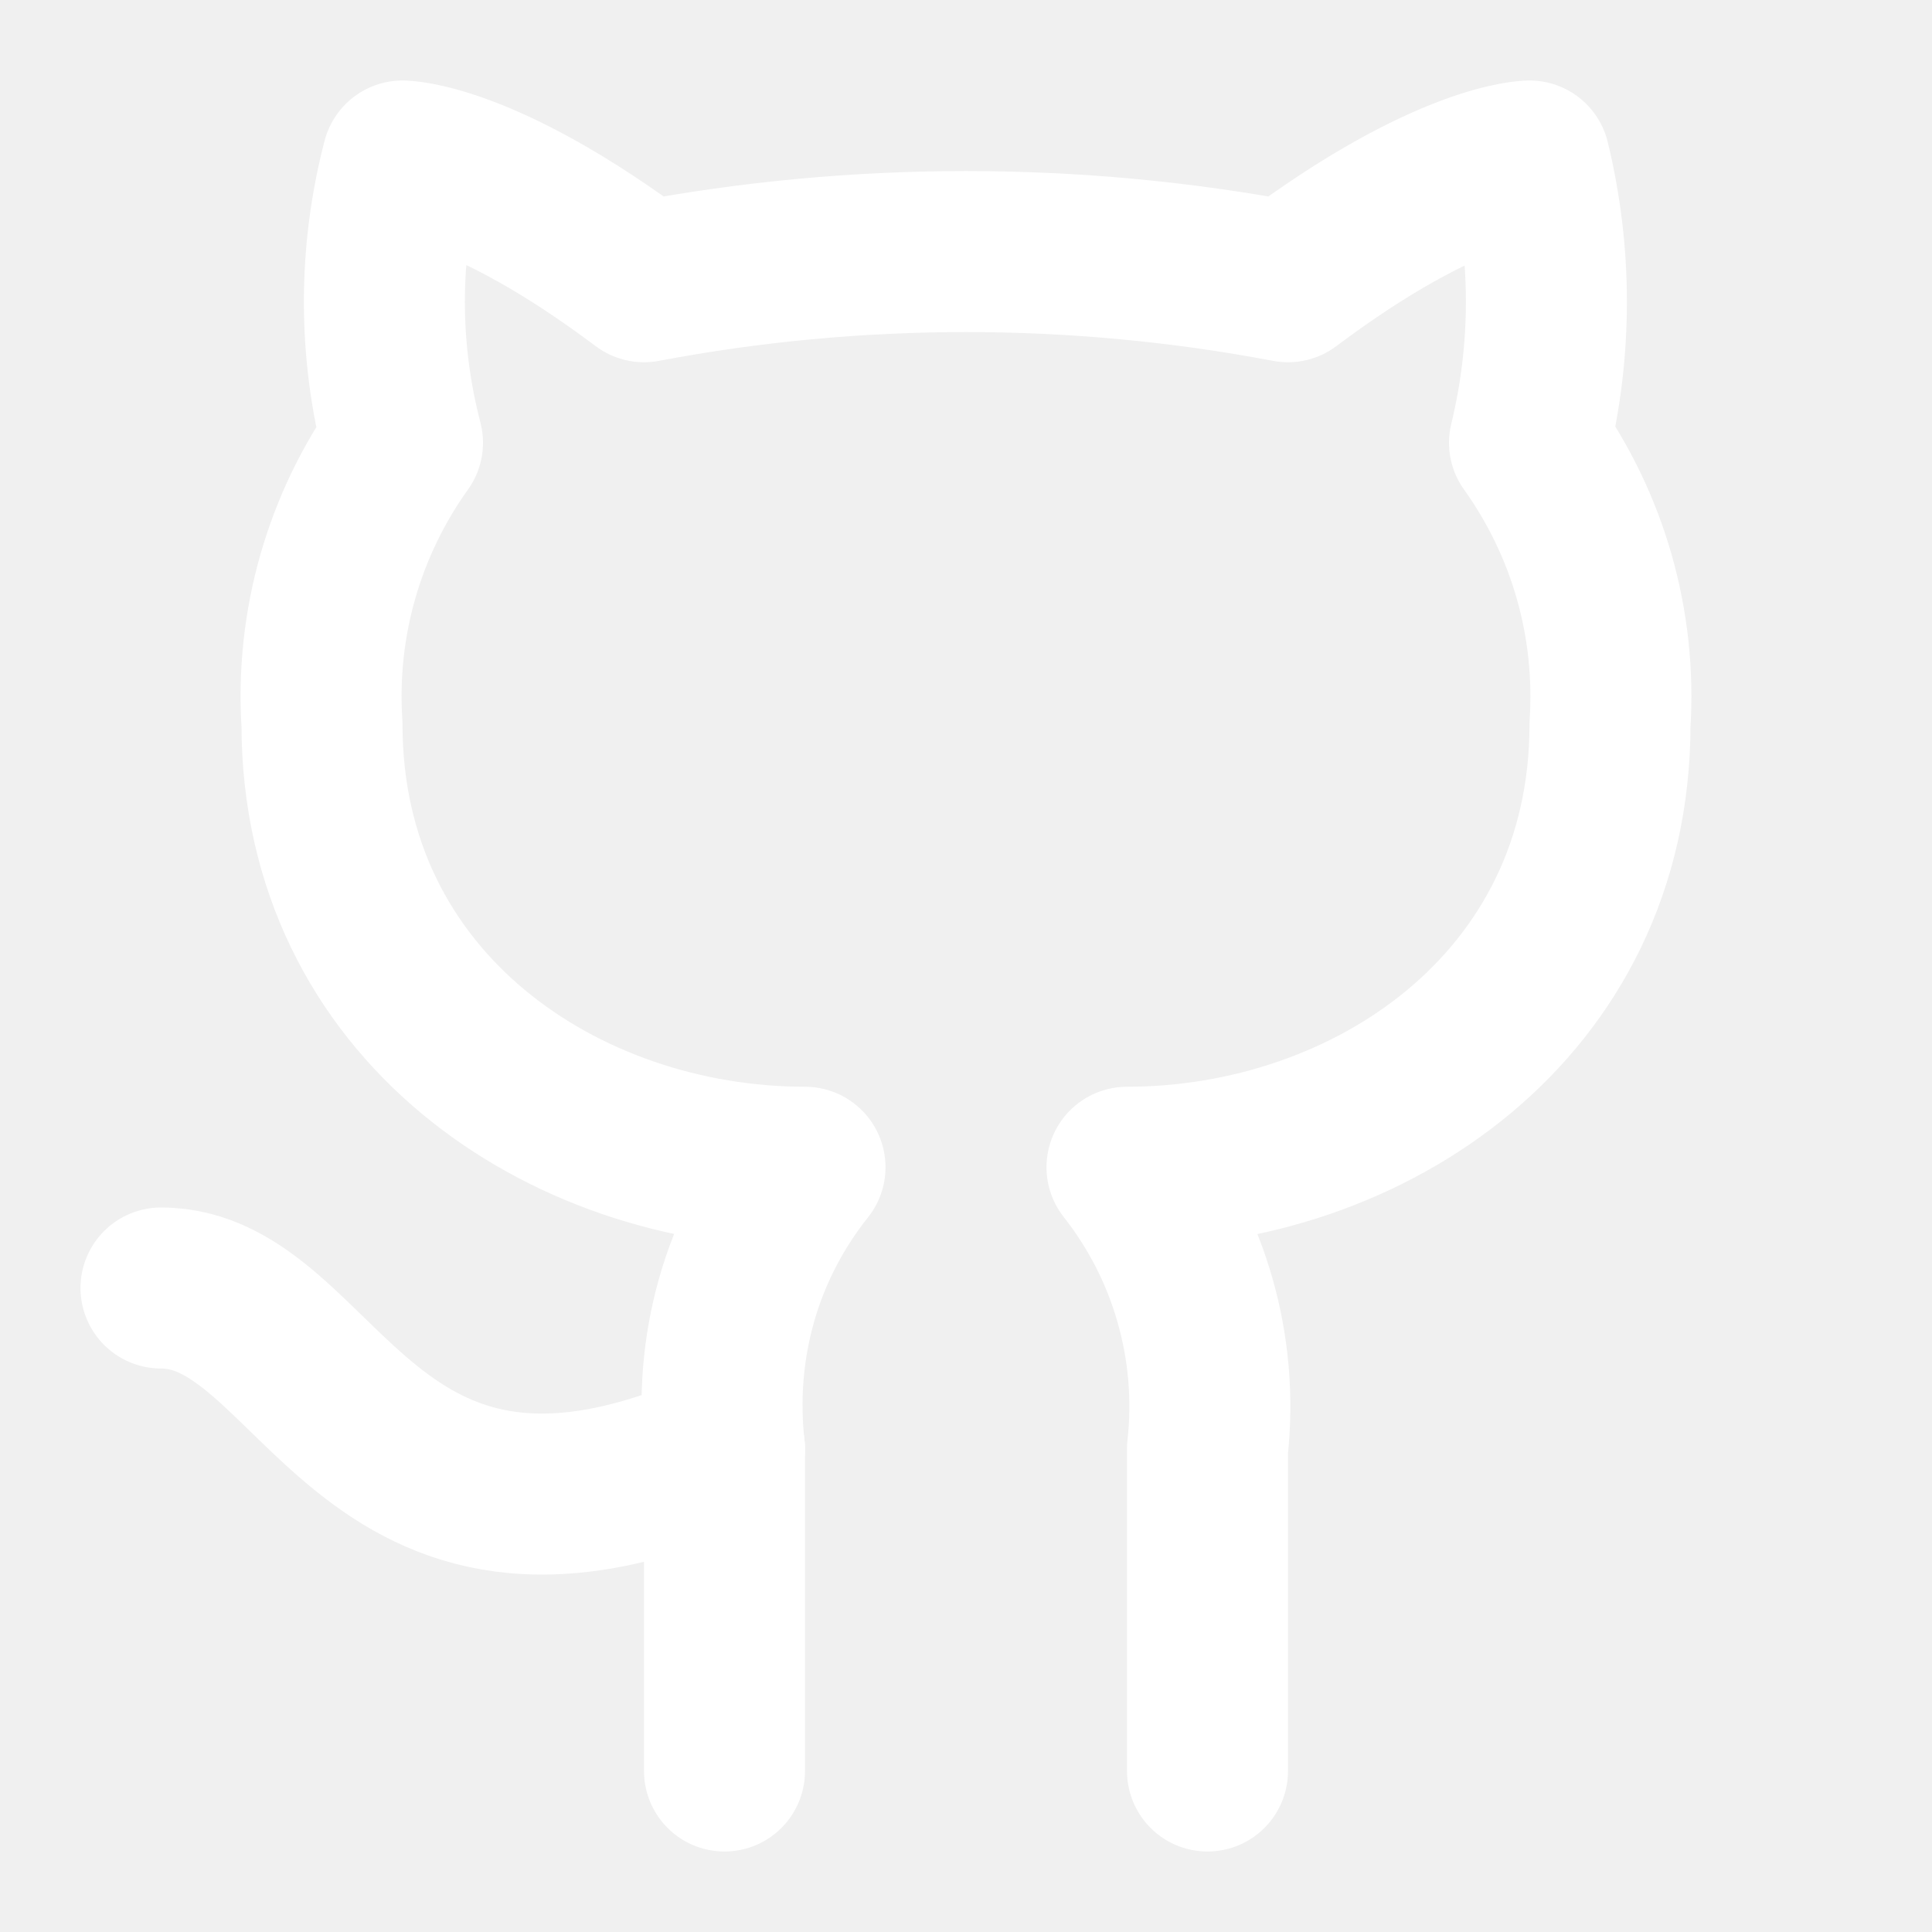
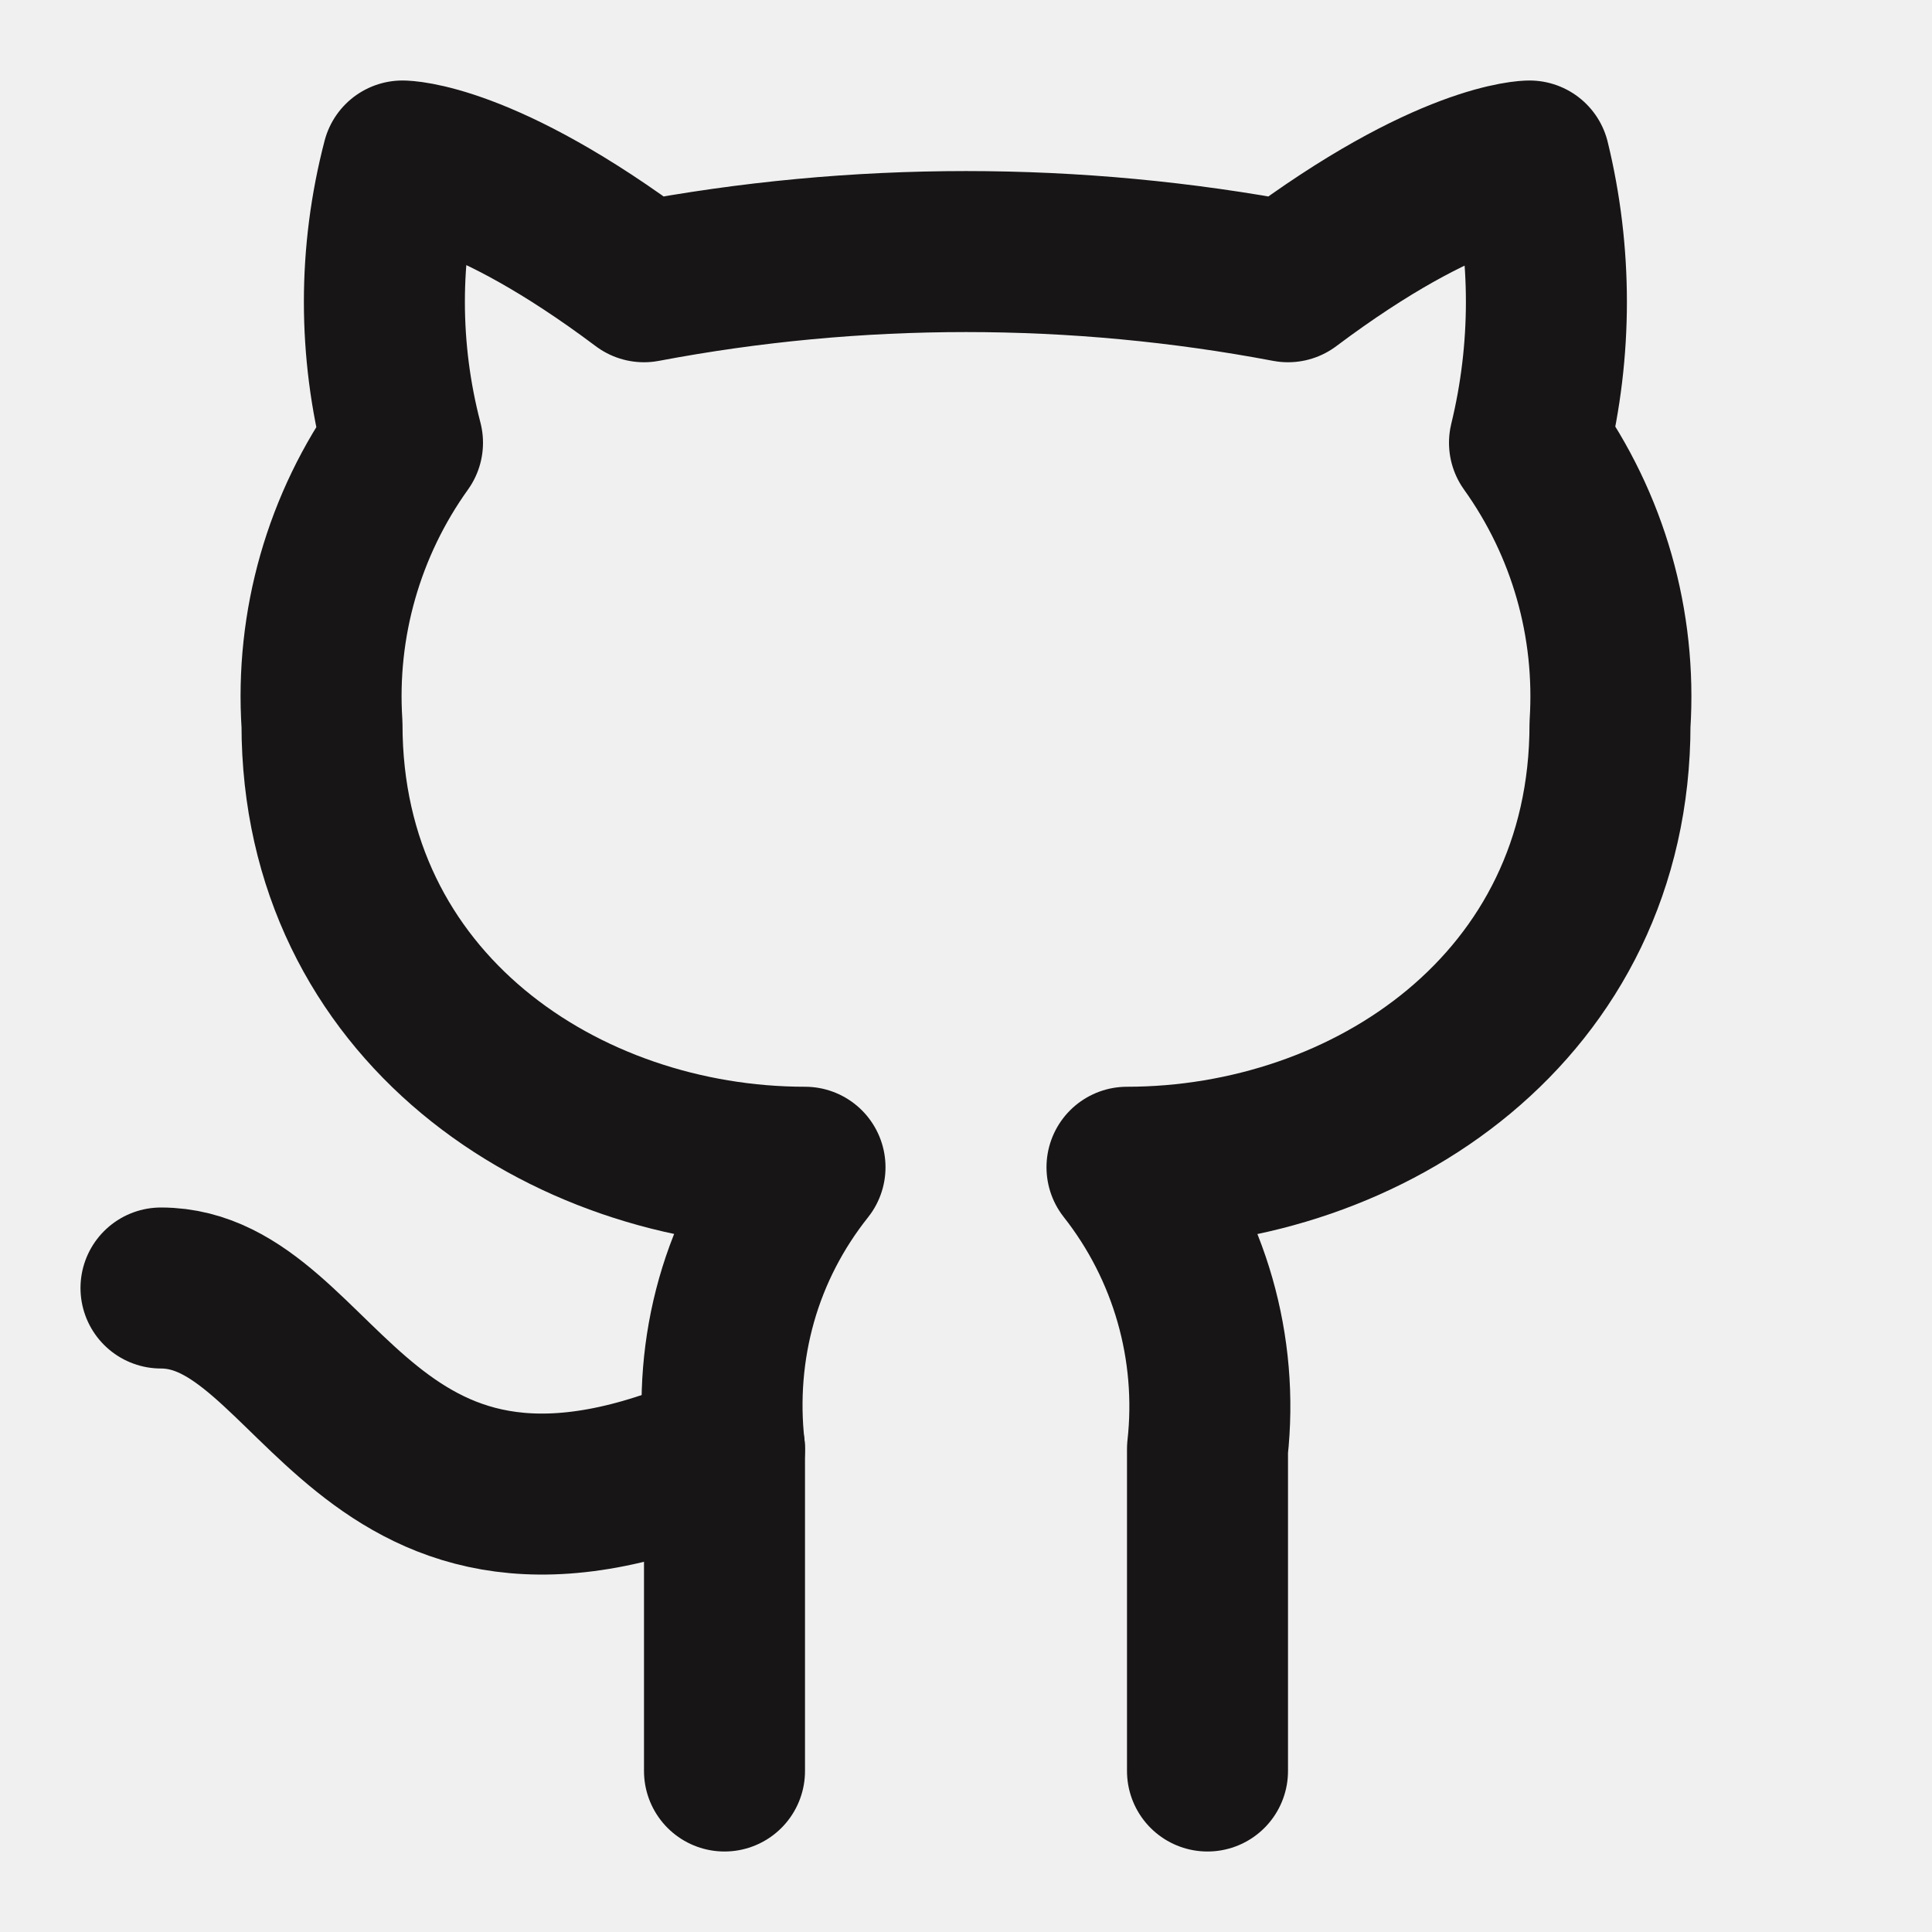
- <svg xmlns="http://www.w3.org/2000/svg" width="24" height="24" viewBox="0 0 24 24" fill="none" stroke="#ffffff" stroke-width="2" stroke-linecap="round" stroke-linejoin="round" class="lucide lucide-github-icon lucide-github">
+ <svg xmlns="http://www.w3.org/2000/svg" width="24" height="24" viewBox="0 0 24 24" fill="none" stroke="#171515" stroke-width="2" stroke-linecap="round" stroke-linejoin="round" class="lucide lucide-github-icon lucide-github">
  <path d="M15 22v-4a4.8 4.8 0 0 0-1-3.5c3 0 6-2 6-5.5.08-1.25-.27-2.48-1-3.5.28-1.15.28-2.35 0-3.5 0 0-1 0-3 1.5-2.64-.5-5.36-.5-8 0C6 2 5 2 5 2c-.3 1.15-.3 2.35 0 3.5A5.403 5.403 0 0 0 4 9c0 3.5 3 5.5 6 5.5-.39.49-.68 1.05-.85 1.65-.17.6-.22 1.23-.15 1.85v4" />
  <path d="M9 18c-4.51 2-5-2-7-2" />
</svg>
